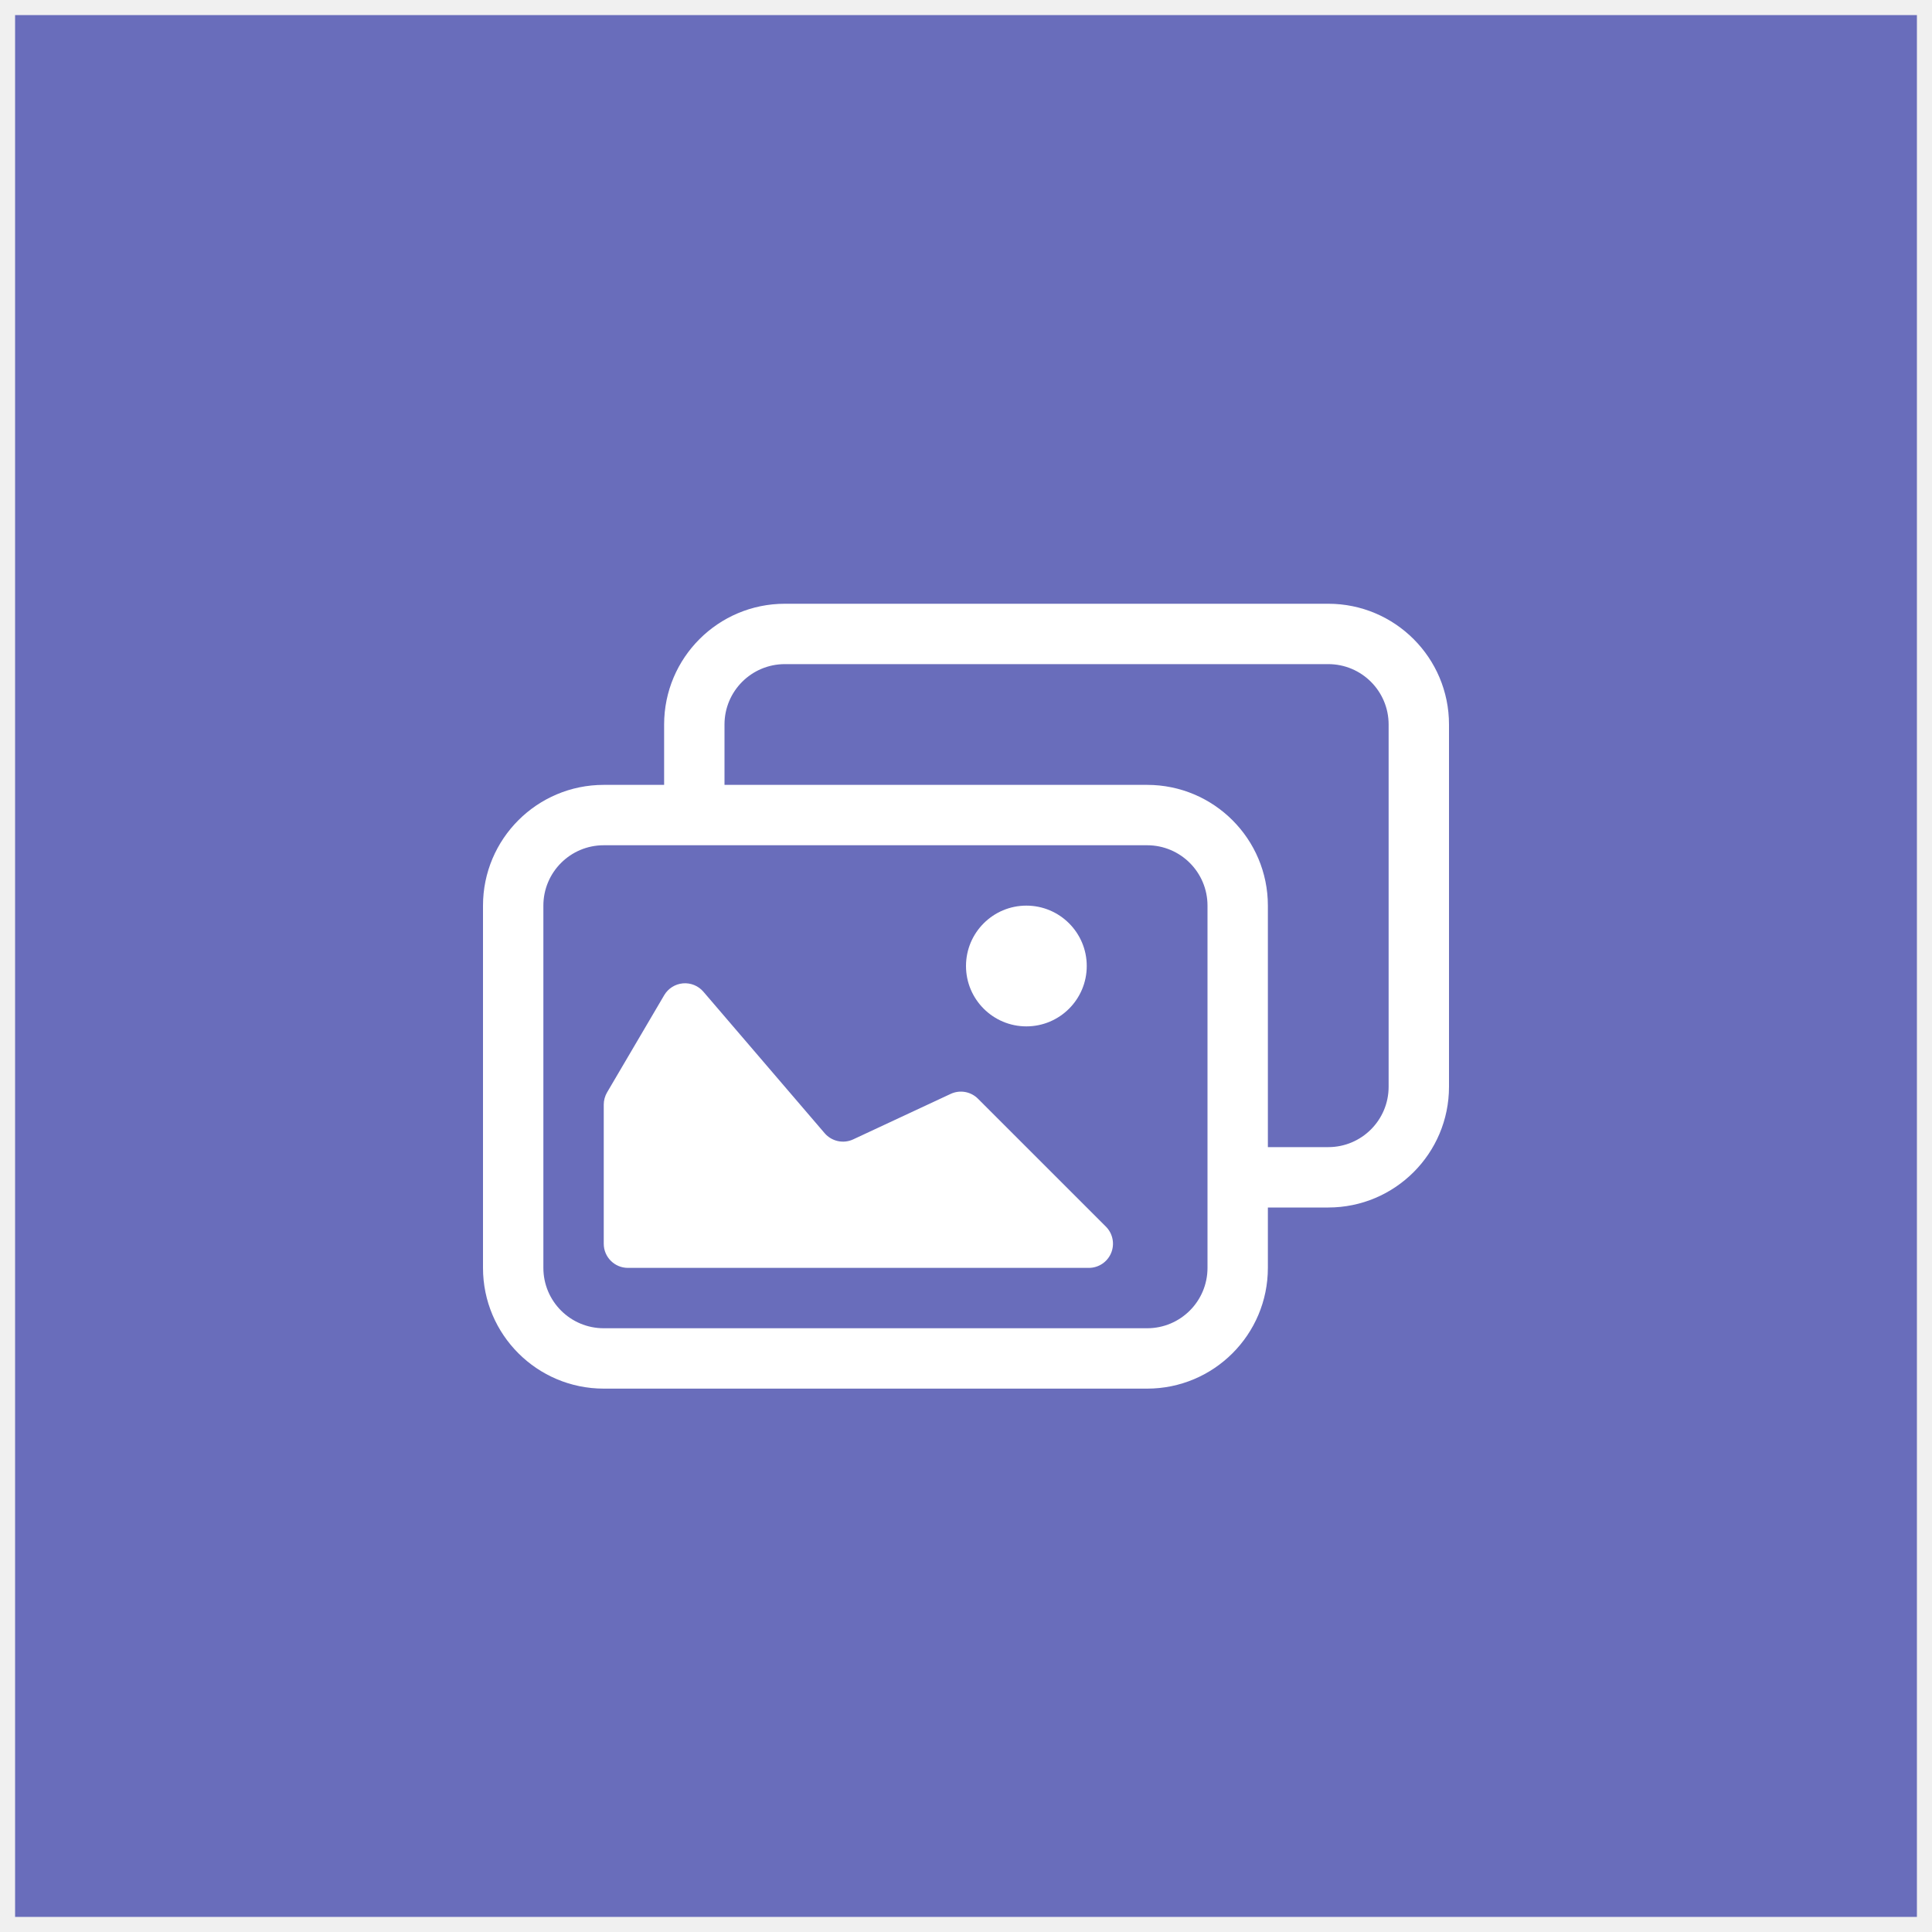
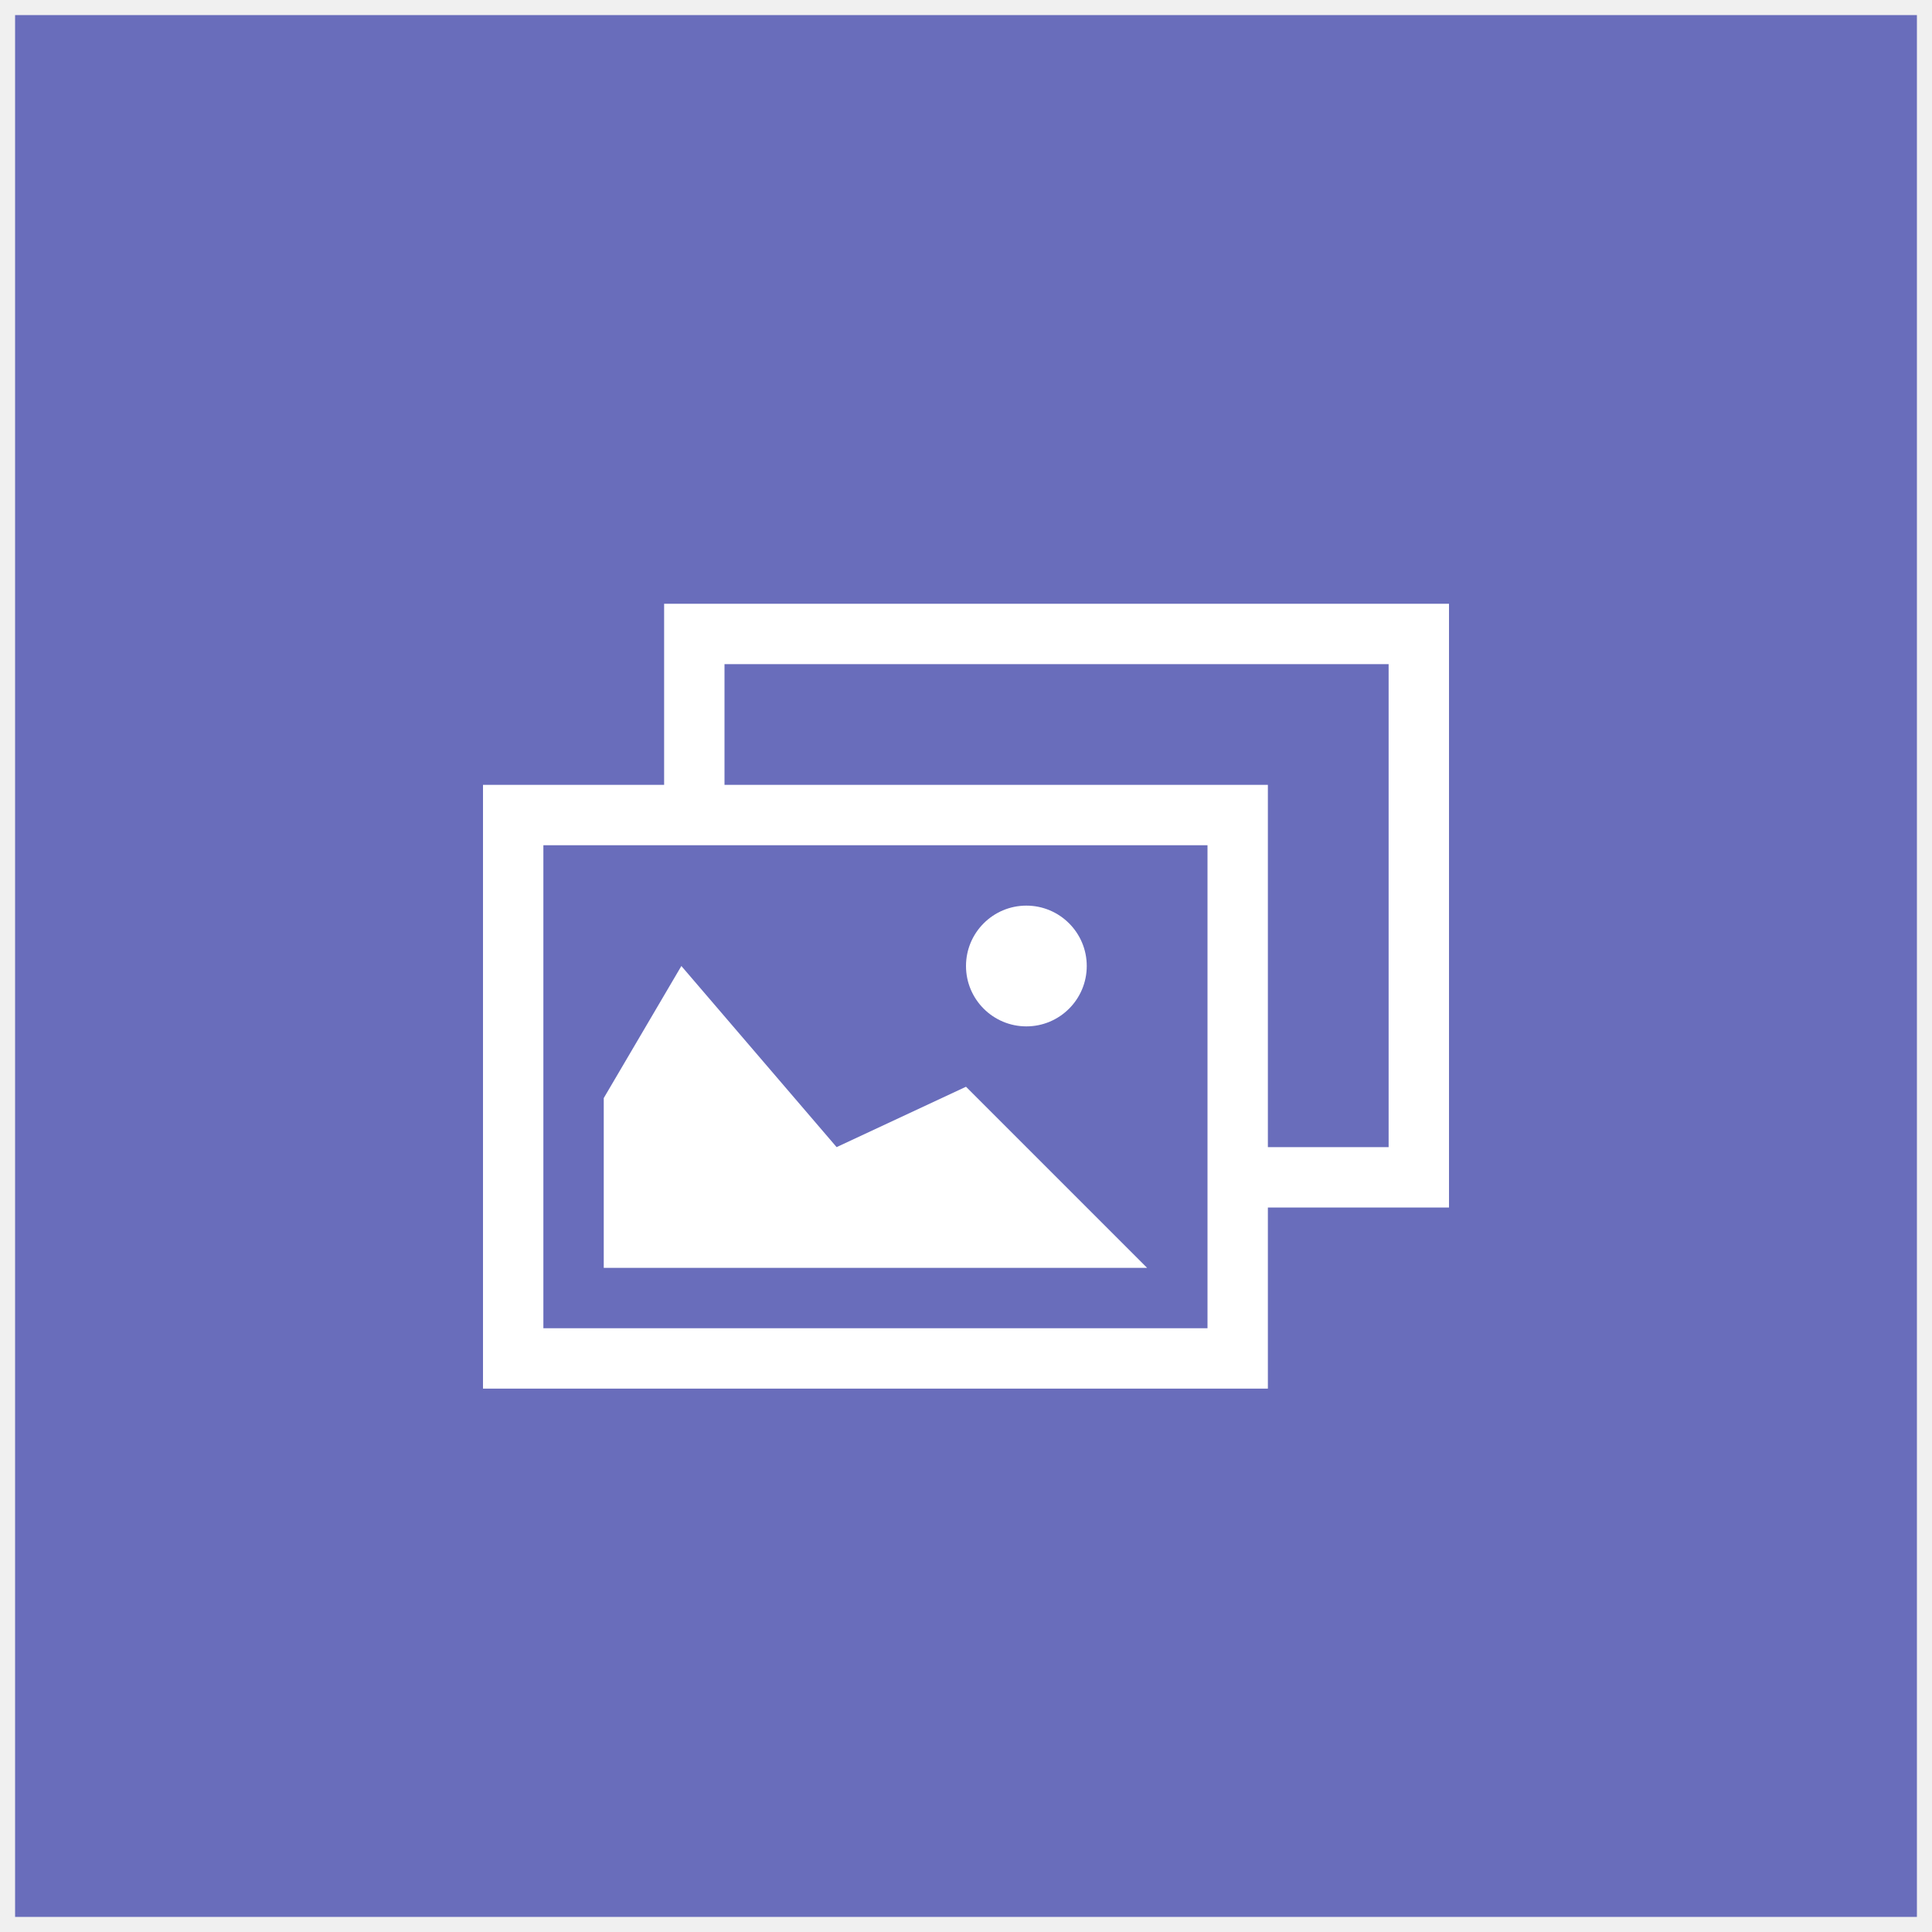
- <svg xmlns="http://www.w3.org/2000/svg" x="0px" y="0px" width="128px" height="128px" viewBox="0 0 64 64">
-   <rect x="0.5" y="0.5" width="63" height="63" rx="0" ry="0" fill="#696dbb" />
-   <path transform="translate(16, 16)" fill="#FFFFFF" d="M16,16c0-1.104,0.896-2,2-2c1.104,0,2,0.896,2,2c0,1.104-0.896,2-2,2C16.896,18,16,17.104,16,16z  M16.396,20.396c-0.238-0.238-0.599-0.302-0.904-0.159l-3.228,1.506c-0.325,0.152-0.712,0.068-0.946-0.204l-4.018-4.688 c-0.168-0.196-0.421-0.299-0.678-0.276c-0.257,0.023-0.488,0.169-0.619,0.391L4.11,20.187C4.038,20.31,4,20.45,4,20.593V25.2 C4,25.642,4.358,26,4.8,26h15.269c0.324,0,0.615-0.195,0.739-0.494c0.124-0.299,0.055-0.643-0.173-0.872L16.396,20.396z M32,8v12 c0,2.209-1.791,4-4,4h-2v2c0,2.209-1.791,4-4,4H4c-2.209,0-4-1.791-4-4V14c0-2.209,1.791-4,4-4h2V8c0-2.209,1.791-4,4-4h18 C30.209,4,32,5.791,32,8z M24,14c0-1.105-0.895-2-2-2H4c-1.105,0-2,0.895-2,2v12c0,1.105,0.895,2,2,2h18c1.105,0,2-0.895,2-2V14z  M30,8c0-1.105-0.895-2-2-2H10C8.895,6,8,6.895,8,8v2h14c2.209,0,4,1.791,4,4v8h2c1.105,0,2-0.895,2-2V8z" />
+ <svg xmlns="http://www.w3.org/2000/svg" x="0px" y="0px" width="64px" height="64px" viewBox="0 0 64 64">
+   <rect x="0.5" y="0.5" width="63" height="63" rx="0" ry="0" fill="#696DBB" />
+   <path transform="translate(16, 16)" fill="#FFFFFF" d="M16,16c0-1.104,0.896-2,2-2c1.104,0,2,0.896,2,2c0,1.104-0.896,2-2,2C16.896,18,16,17.104,16,16z M16,20 l-4.286,2l-5.143-6L4,20.375V26h18L16,20z M6,4h26v20h-6v6H0V10h6V4z M24,12H2v16h22V12z M8,10h18v12h4V6H8V10z" />
</svg>
